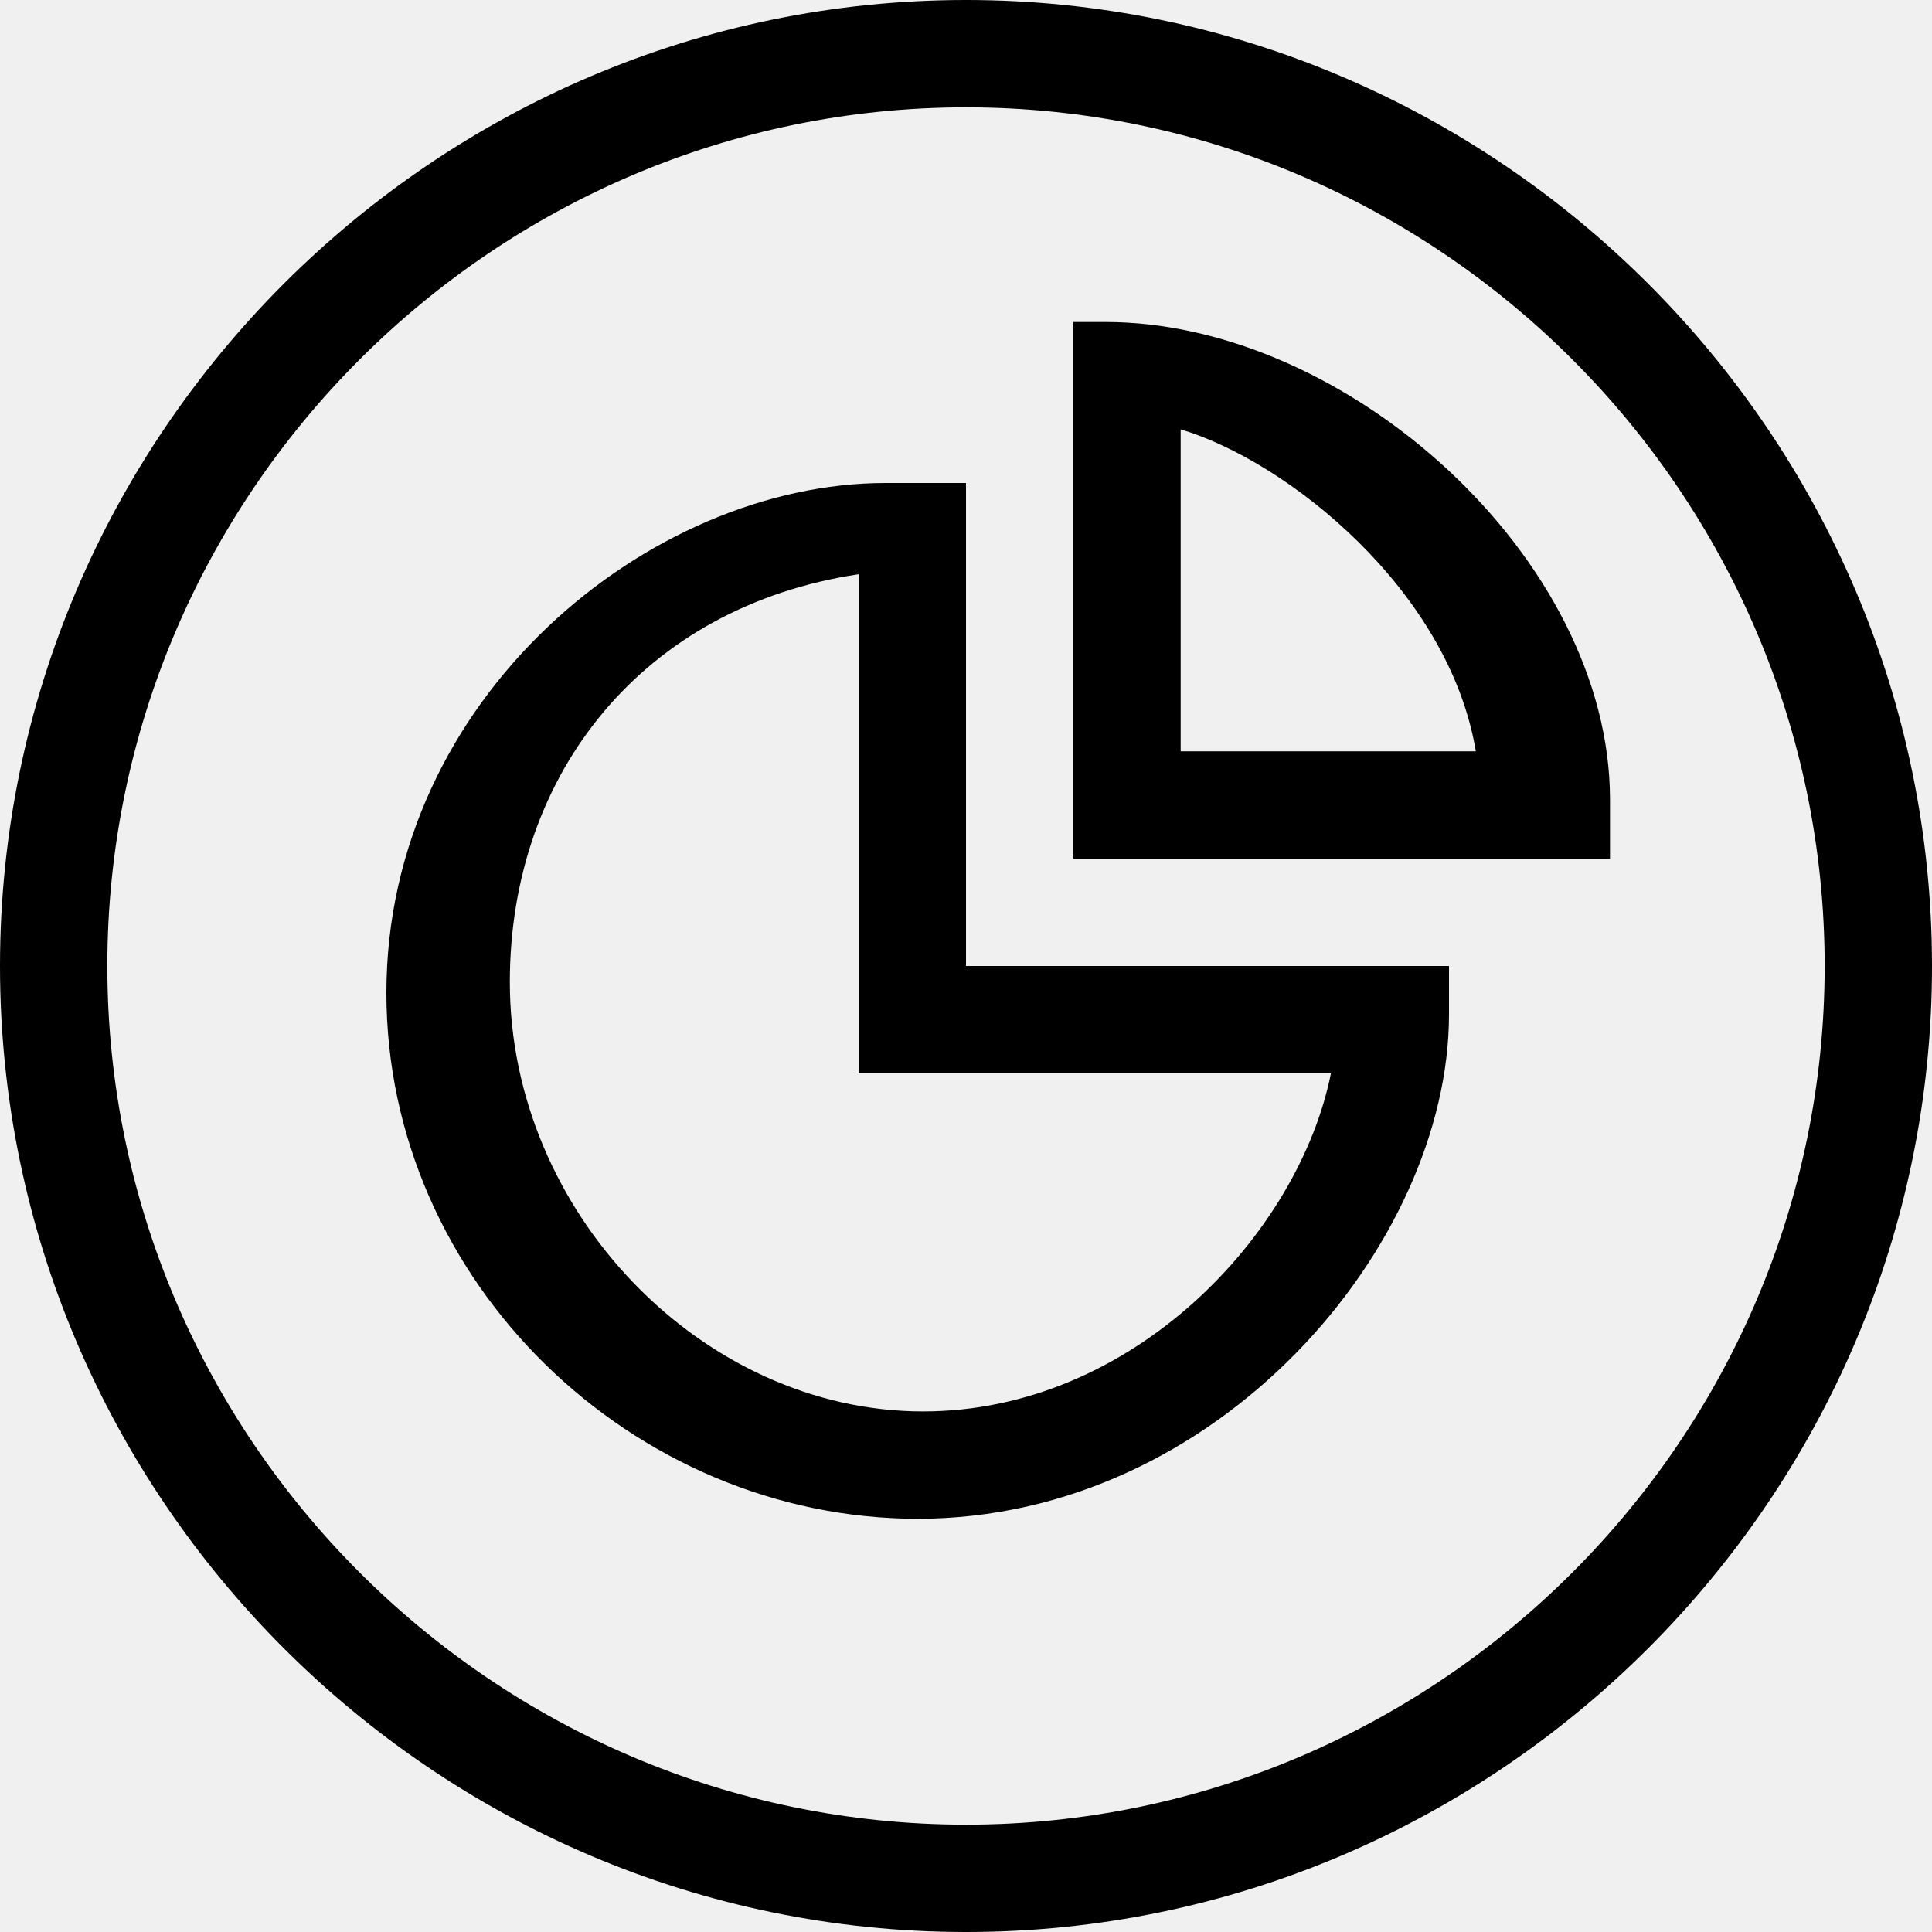
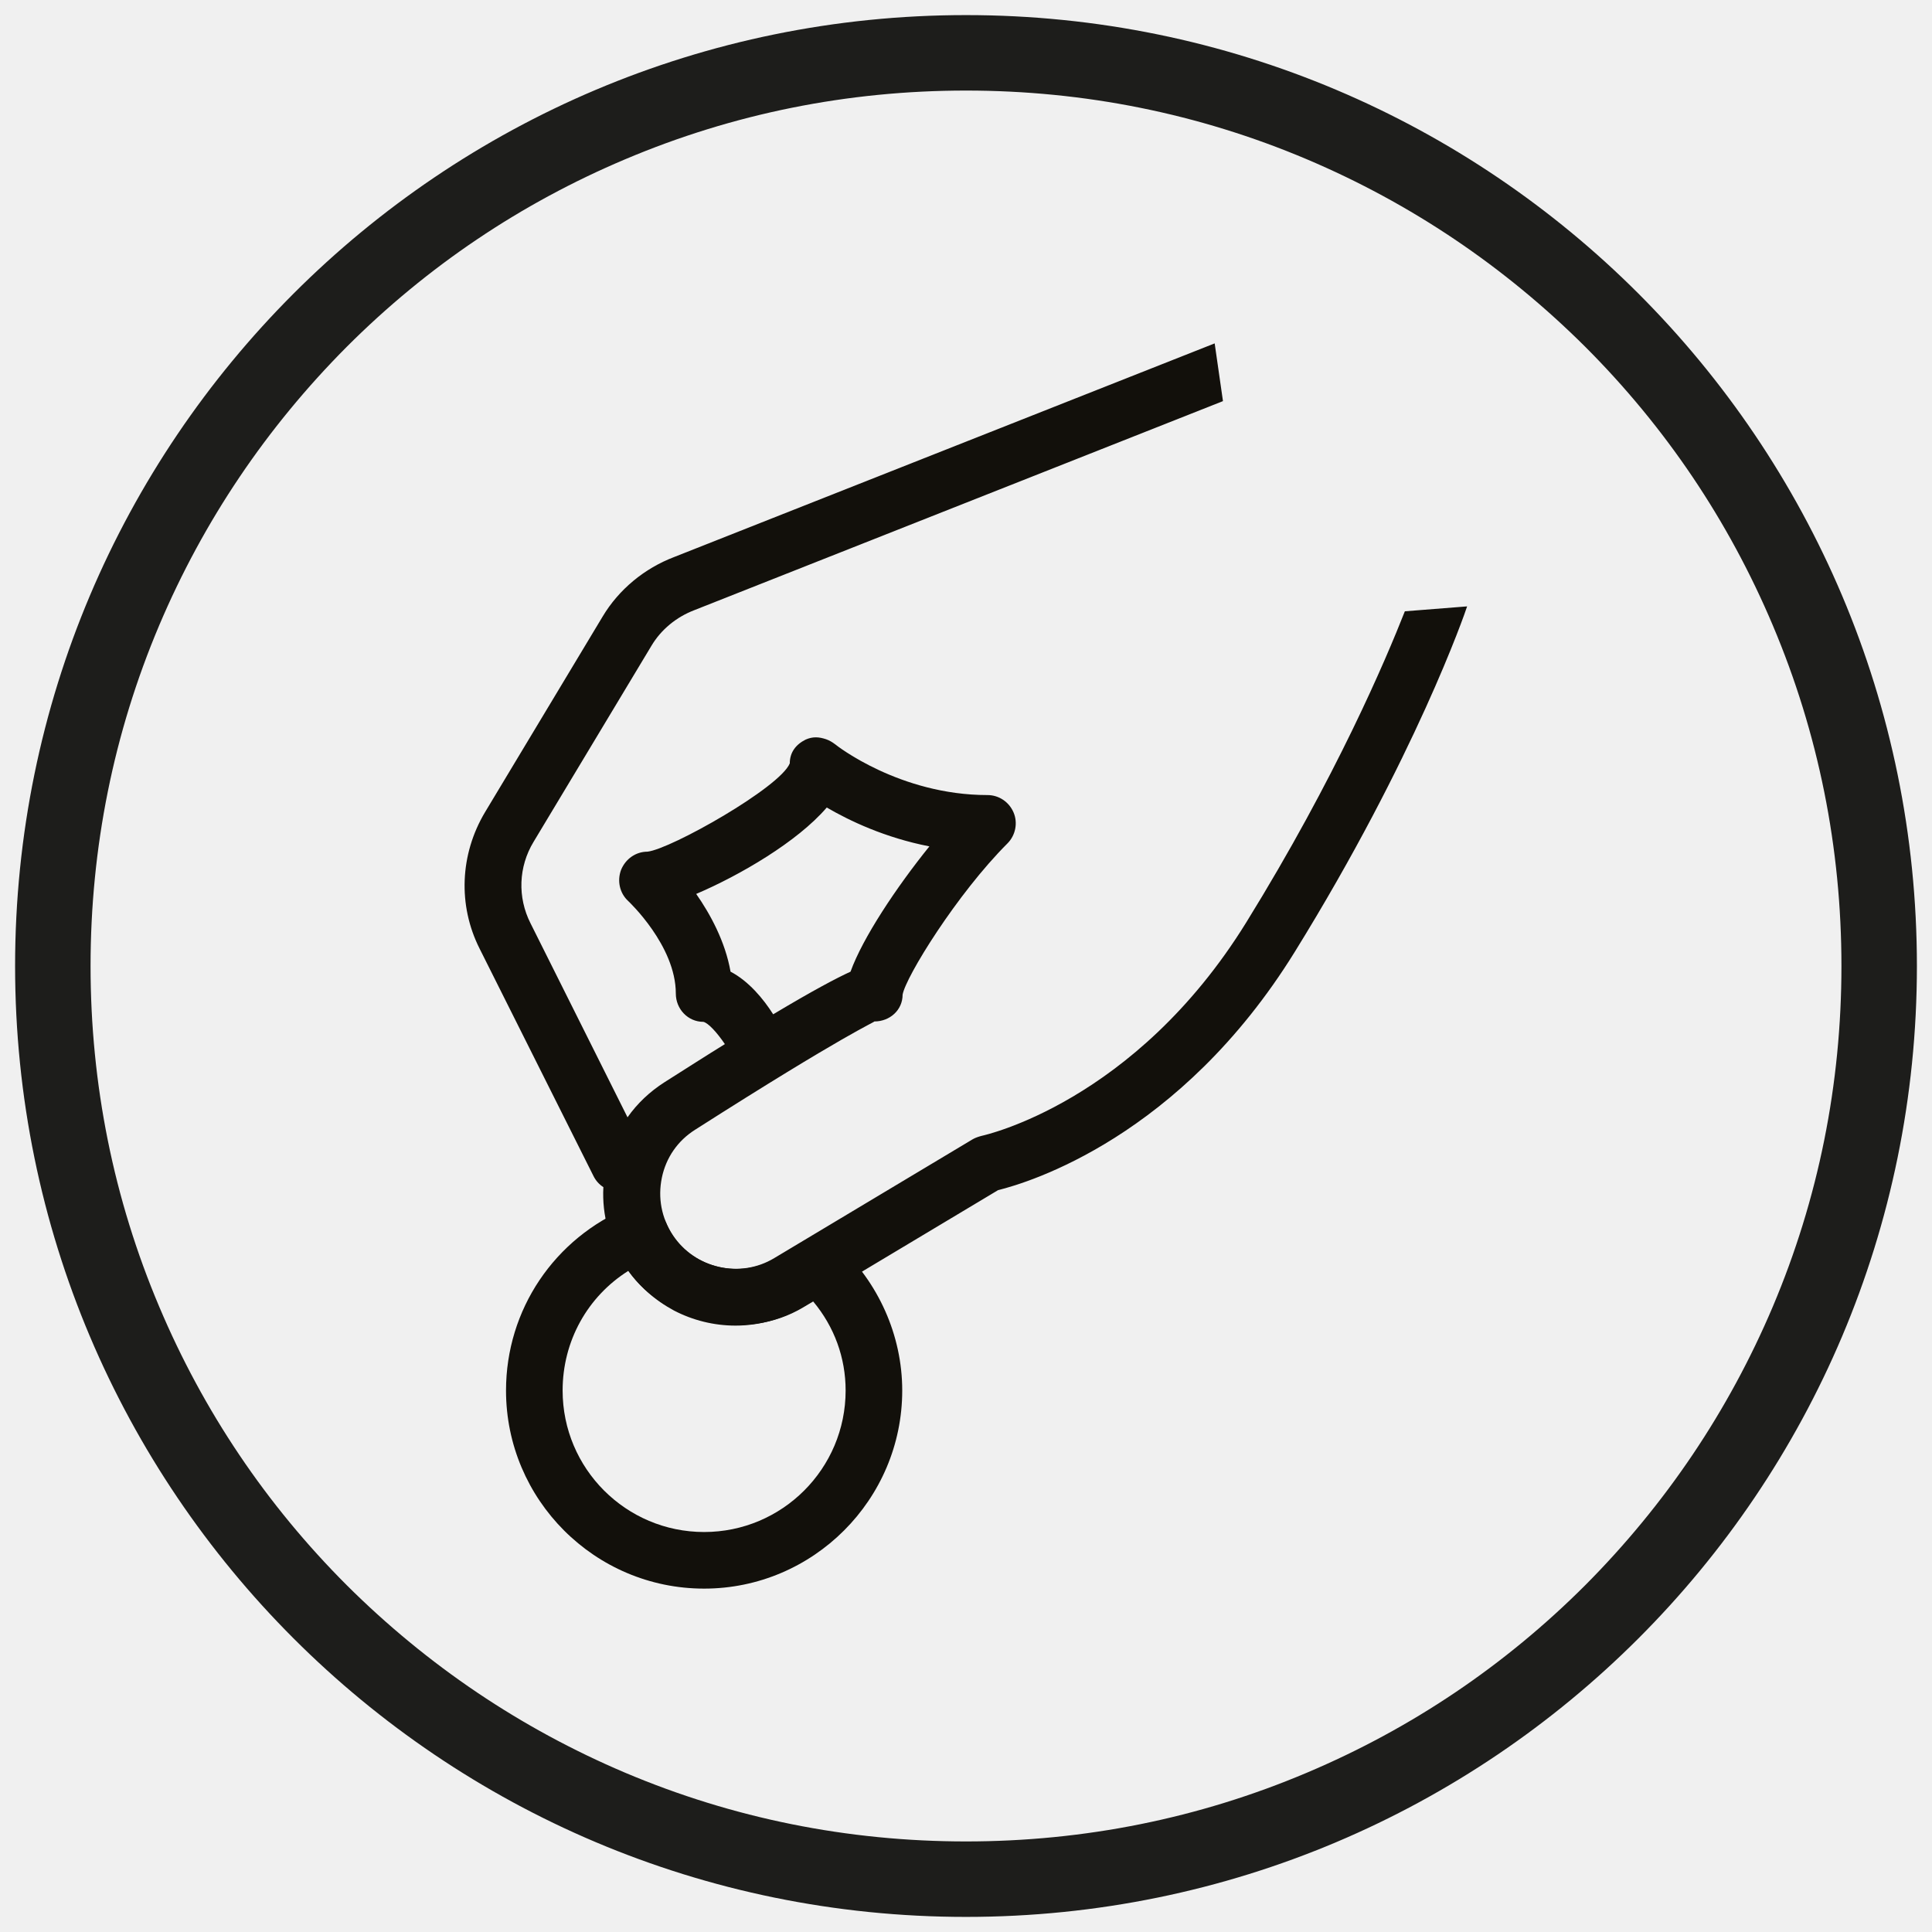
- <svg xmlns="http://www.w3.org/2000/svg" x="0px" y="0px" viewBox="0 0 36 36" style="enable-background:new 0 0 36 36;" xml:space="preserve">
-   <g>
-     <path d="M18,36C8.1,36,0,27.9,0,18S8.1,0,18,0s18,8.1,18,18S27.9,36,18,36z M18,2C9.2,2,2,9.2,2,18s7.2,16,16,16s16-7.2,16-16 S26.8,2,18,2z" />
+ <svg xmlns="http://www.w3.org/2000/svg" version="1.1" x="0px" y="0px" viewBox="0 0 512 512" style="enable-background:new 0 0 512 512;" xml:space="preserve">
+   <style type="text/css">
+ 	.st0{fill:#1D1D1B;}
+ 	.st1{fill:#FFFFFF;stroke:#1D1D1B;stroke-width:16;stroke-linecap:round;stroke-linejoin:round;stroke-miterlimit:10;}
+ 	.st2{fill:none;stroke:#1D1D1B;stroke-width:8;stroke-linecap:round;stroke-linejoin:round;stroke-miterlimit:10;}
+ 	.st3{fill:#FFFFFF;stroke:#1D1D1B;stroke-width:8;stroke-linecap:round;stroke-linejoin:round;stroke-miterlimit:10;}
+ 	.st4{fill:#12100B;}
+ </style>
+   <g id="Capa_1">
+     <g>
+       <path class="st0" d="M256,24c31.3,0,61.7,6.1,90.3,18.2c27.6,11.7,52.4,28.4,73.8,49.7c21.3,21.3,38,46.1,49.7,73.8    c12.1,28.6,18.2,59,18.2,90.3s-6.1,61.7-18.2,90.3c-11.7,27.6-28.4,52.4-49.7,73.8c-21.3,21.3-46.1,38-73.8,49.7    c-28.6,12.1-59,18.2-90.3,18.2s-61.7-6.1-90.3-18.2c-27.6-11.7-52.4-28.4-73.8-49.7c-21.3-21.3-38-46.1-49.7-73.8    C30.1,317.7,24,287.3,24,256s6.1-61.7,18.2-90.3c11.7-27.6,28.4-52.4,49.7-73.8c21.3-21.3,46.1-38,73.8-49.7    C194.3,30.1,224.7,24,256,24 M256,4C116.8,4,4,116.8,4,256s112.8,252,252,252s252-112.8,252-252S395.2,4,256,4L256,4z" />
+     </g>
  </g>
-   <g>
+   <g id="Capa_2">
    <g>
-       <path d="M17.1,28.3c-5.3,0-9.9-4.4-9.9-9.8c0-5.5,4.9-9.5,9.3-9.5H18v9h9v0.9C27,23.2,22.7,28.3,17.1,28.3z M16,10.7 c-4,0.6-6.5,3.7-6.5,7.6c0,4.3,3.6,8,7.7,8c3.9,0,7-3.3,7.6-6.3H16V10.7z" />
+       <path class="st4" d="M372.3,162c-5,12.7-18.2,43.9-42,82.4c-29.6,47.9-69.7,56.5-70.1,56.6c-0.8,0.2-1.7,0.5-2.4,0.9l-52.6,31.5    c-9.1,5.5-21,2.8-26.9-6.1c-3-4.5-4-9.9-2.9-15.2c1.1-5.3,4.2-9.8,8.8-12.7c40.3-25.7,47.6-28.5,47.5-28.7c4.1,0,7.5-3,7.5-7.1    c0.8-4.7,14.4-26.7,27.8-40.1c2.1-2.1,2.8-5.4,1.6-8.2c-1.2-2.8-3.9-4.6-6.9-4.6c-23.3,0-40.1-13.2-40.3-13.4    c-0.8-0.6-1.6-1.1-2.5-1.4c-0.9-0.3-1.8-0.5-2.7-0.5c-0.9,0-1.8,0.2-2.7,0.6c-2.6,1.3-4.2,3.4-4.2,6.3    c-2.6,6.4-31.5,22.7-37.7,23.4c-3.1,0-5.8,1.9-7,4.8c-1.1,2.9-0.4,6.2,1.9,8.3c0.1,0.1,12.6,11.8,12.6,24.5c0,4.1,3.2,7.5,7.3,7.5    c1.3,0.3,3.6,2.8,5.7,5.9c-4.7,2.9-10,6.3-16,10.1c-3.9,2.5-7.2,5.6-9.8,9.3l-25.7-51.4c-3.5-6.9-3.2-15,0.8-21.6l31.2-51.9    c2.6-4.4,6.7-7.7,11.4-9.5l140.1-55.4L321.9,91l-143.2,56.6c-7.9,3-14.7,8.6-19,15.8l-31.2,51.9c-6.6,11.1-7.2,24.6-1.4,36.1    l30.2,60.3c0.6,1.2,1.5,2.2,2.6,2.9c-0.4,7.4,1.6,14.8,5.9,21.1c3.4,5.1,7.8,8.9,12.8,11.6c5,2.6,10.6,4,16.3,4    c6.1,0,12.3-1.6,18-5l51.6-30.9c8.1-2,48.2-14,78.6-63.1c32-51.7,45.2-90,45.7-91.6L372.3,162z M184.5,236.9    c11.5-4.9,26.8-13.8,34.6-22.9c6,3.5,15.4,8,27.2,10.3c-8.8,10.9-17.7,24.3-20.9,33.2c-3.7,1.7-9.8,4.9-20.5,11.3    c-2.6-4.1-6.5-8.8-11.3-11.3C192.2,249.5,188.2,242.2,184.5,236.9z" />
+       <path class="st4" d="M166.5,336.8c-10.8,6.8-17.4,18.6-17.4,31.7c0,20.7,16.8,37.5,37.5,37.5c20.7,0,37.5-16.8,37.5-37.5    c0-8.7-3-16.9-8.6-23.6l-2.7,1.6C197.7,355.5,176.7,351,166.5,336.8L166.5,336.8z M186.6,421c-29,0-52.5-23.6-52.5-52.5    c0-21.4,12.8-40.4,32.6-48.6c3.8-1.6,8.2,0.3,9.8,4.1c0.5,1.2,1.1,2.4,1.8,3.5c5.7,8.6,18,11.4,26.9,6.1l7.8-4.7    c2.8-1.7,6.5-1.4,8.9,0.9c10.9,10,17.2,24.1,17.2,38.7C239.1,397.4,215.5,421,186.6,421L186.6,421z" />
    </g>
-     <path d="M30,16H20V6h0.6c4.5,0,9.4,4.4,9.4,8.9V16z M22,14h5.5C27,11,24,8.6,22,8V14z" />
  </g>
</svg>
